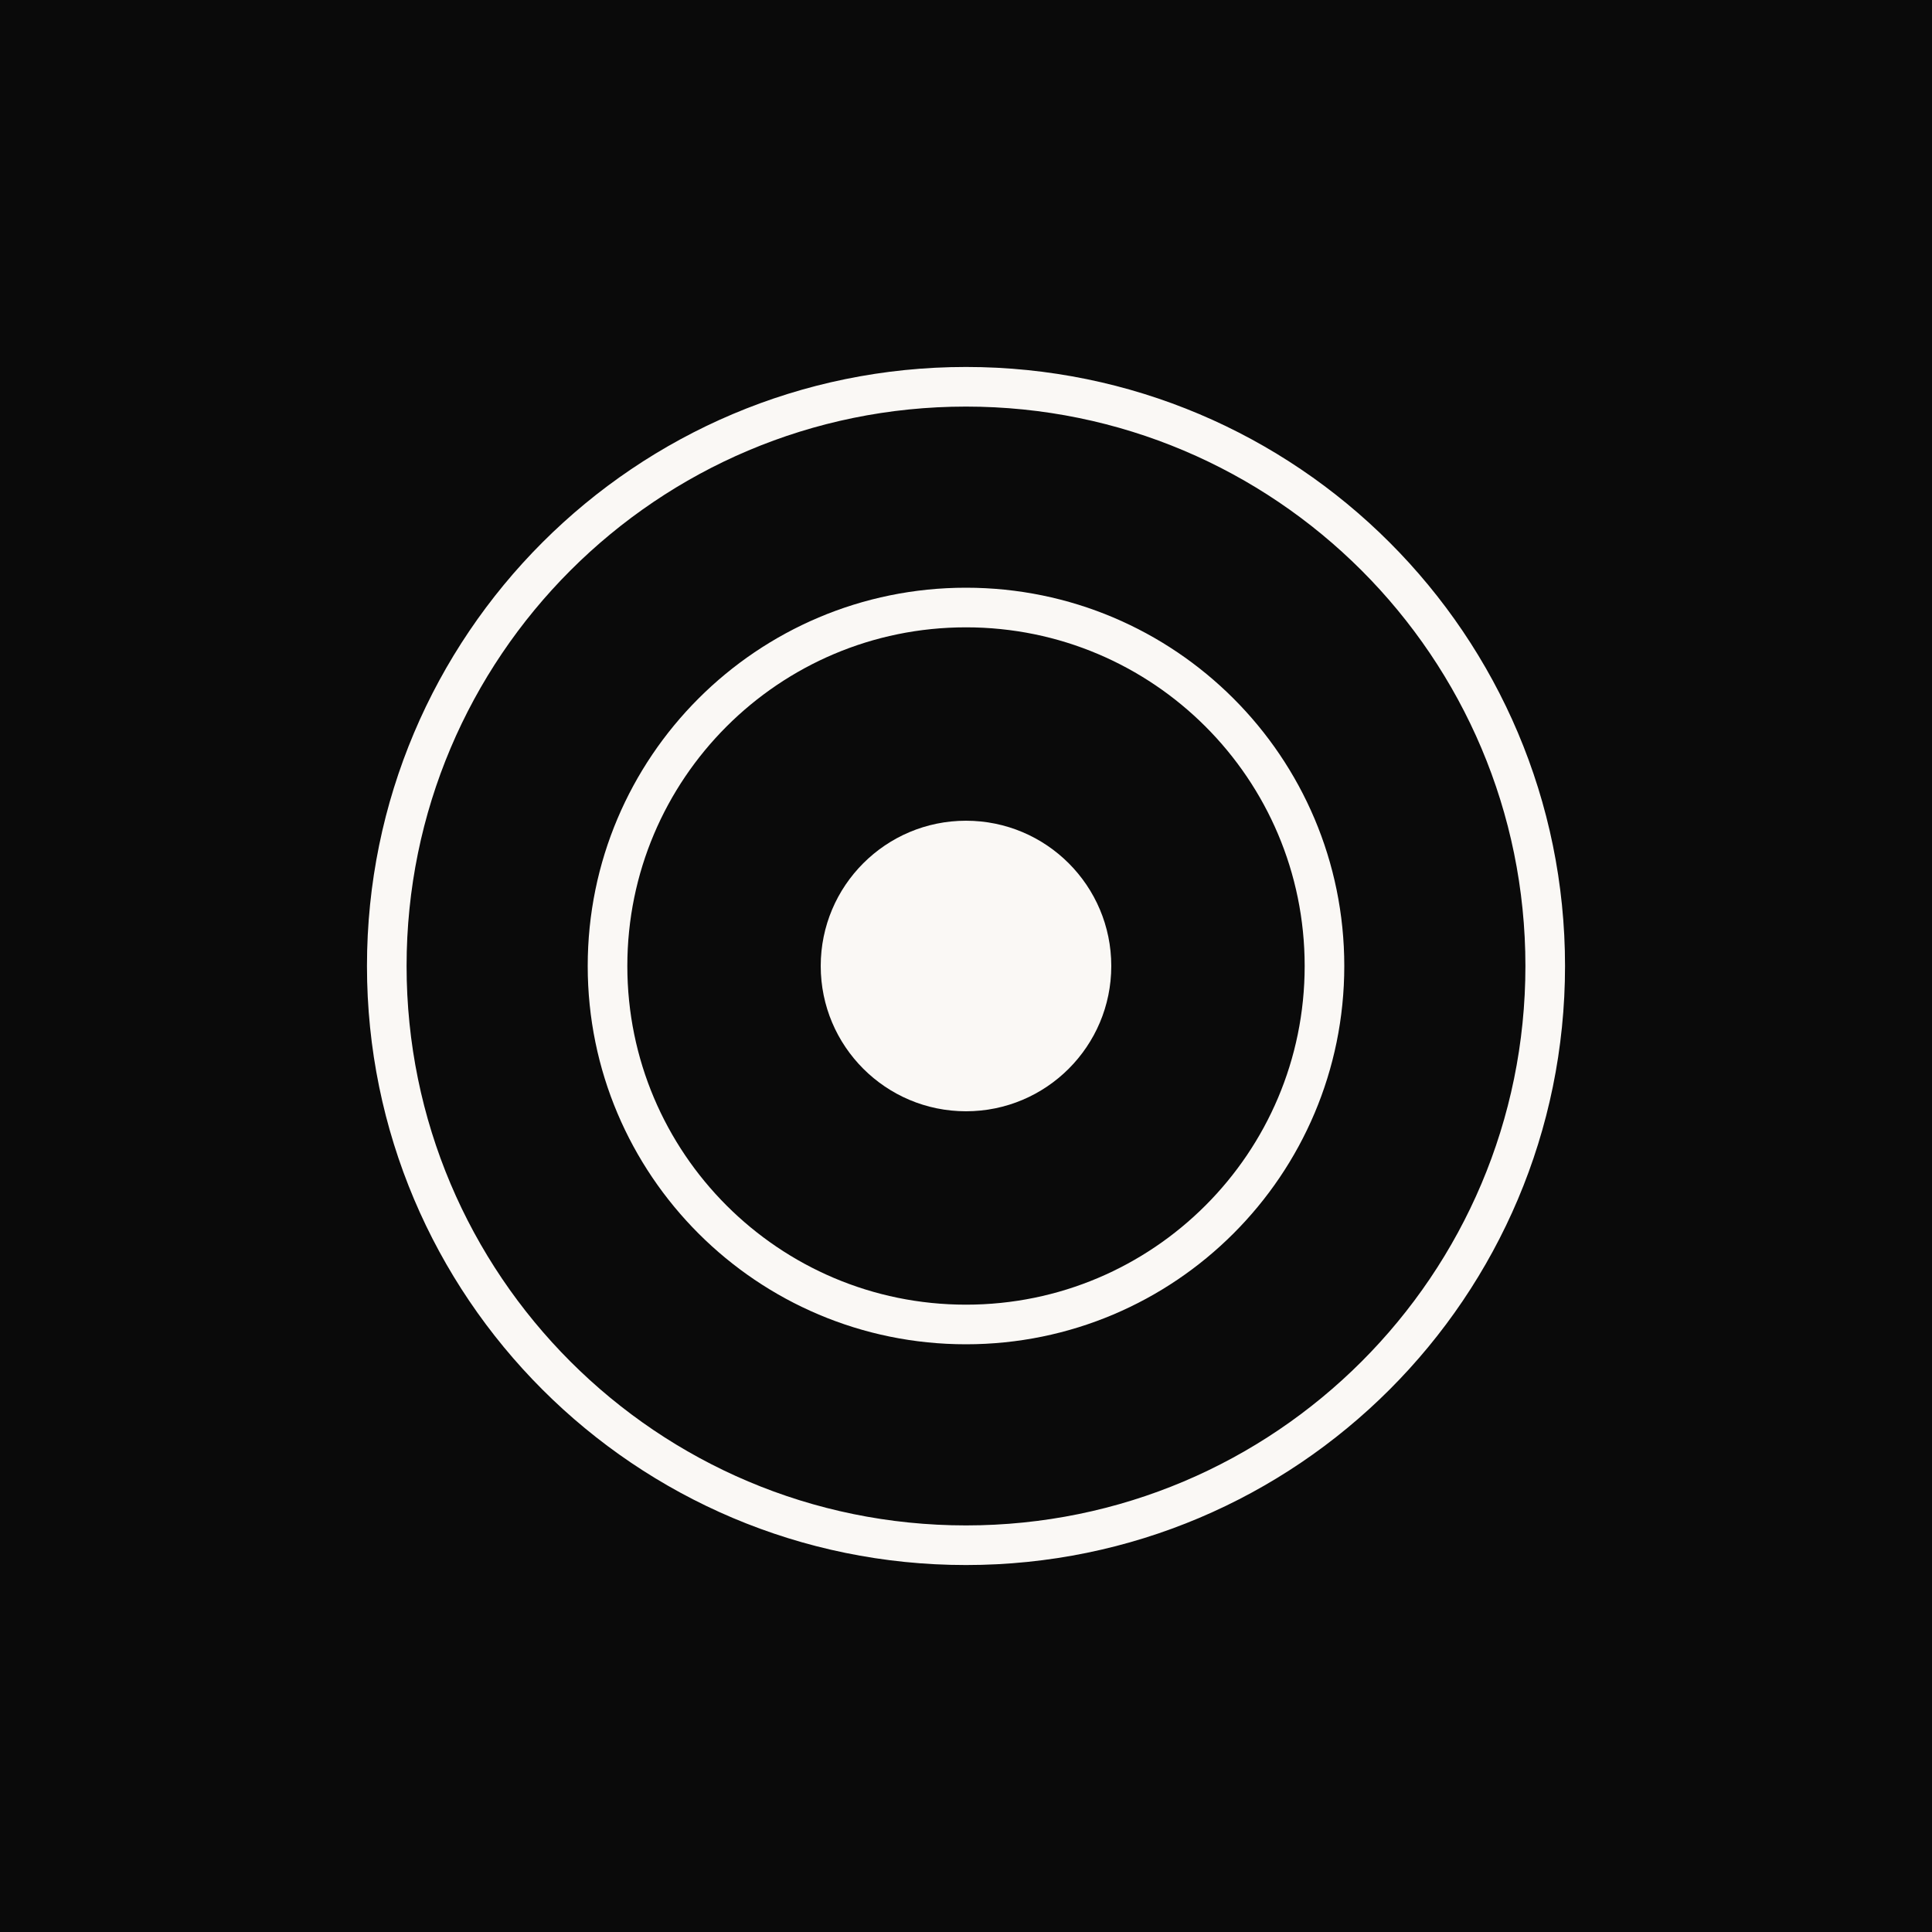
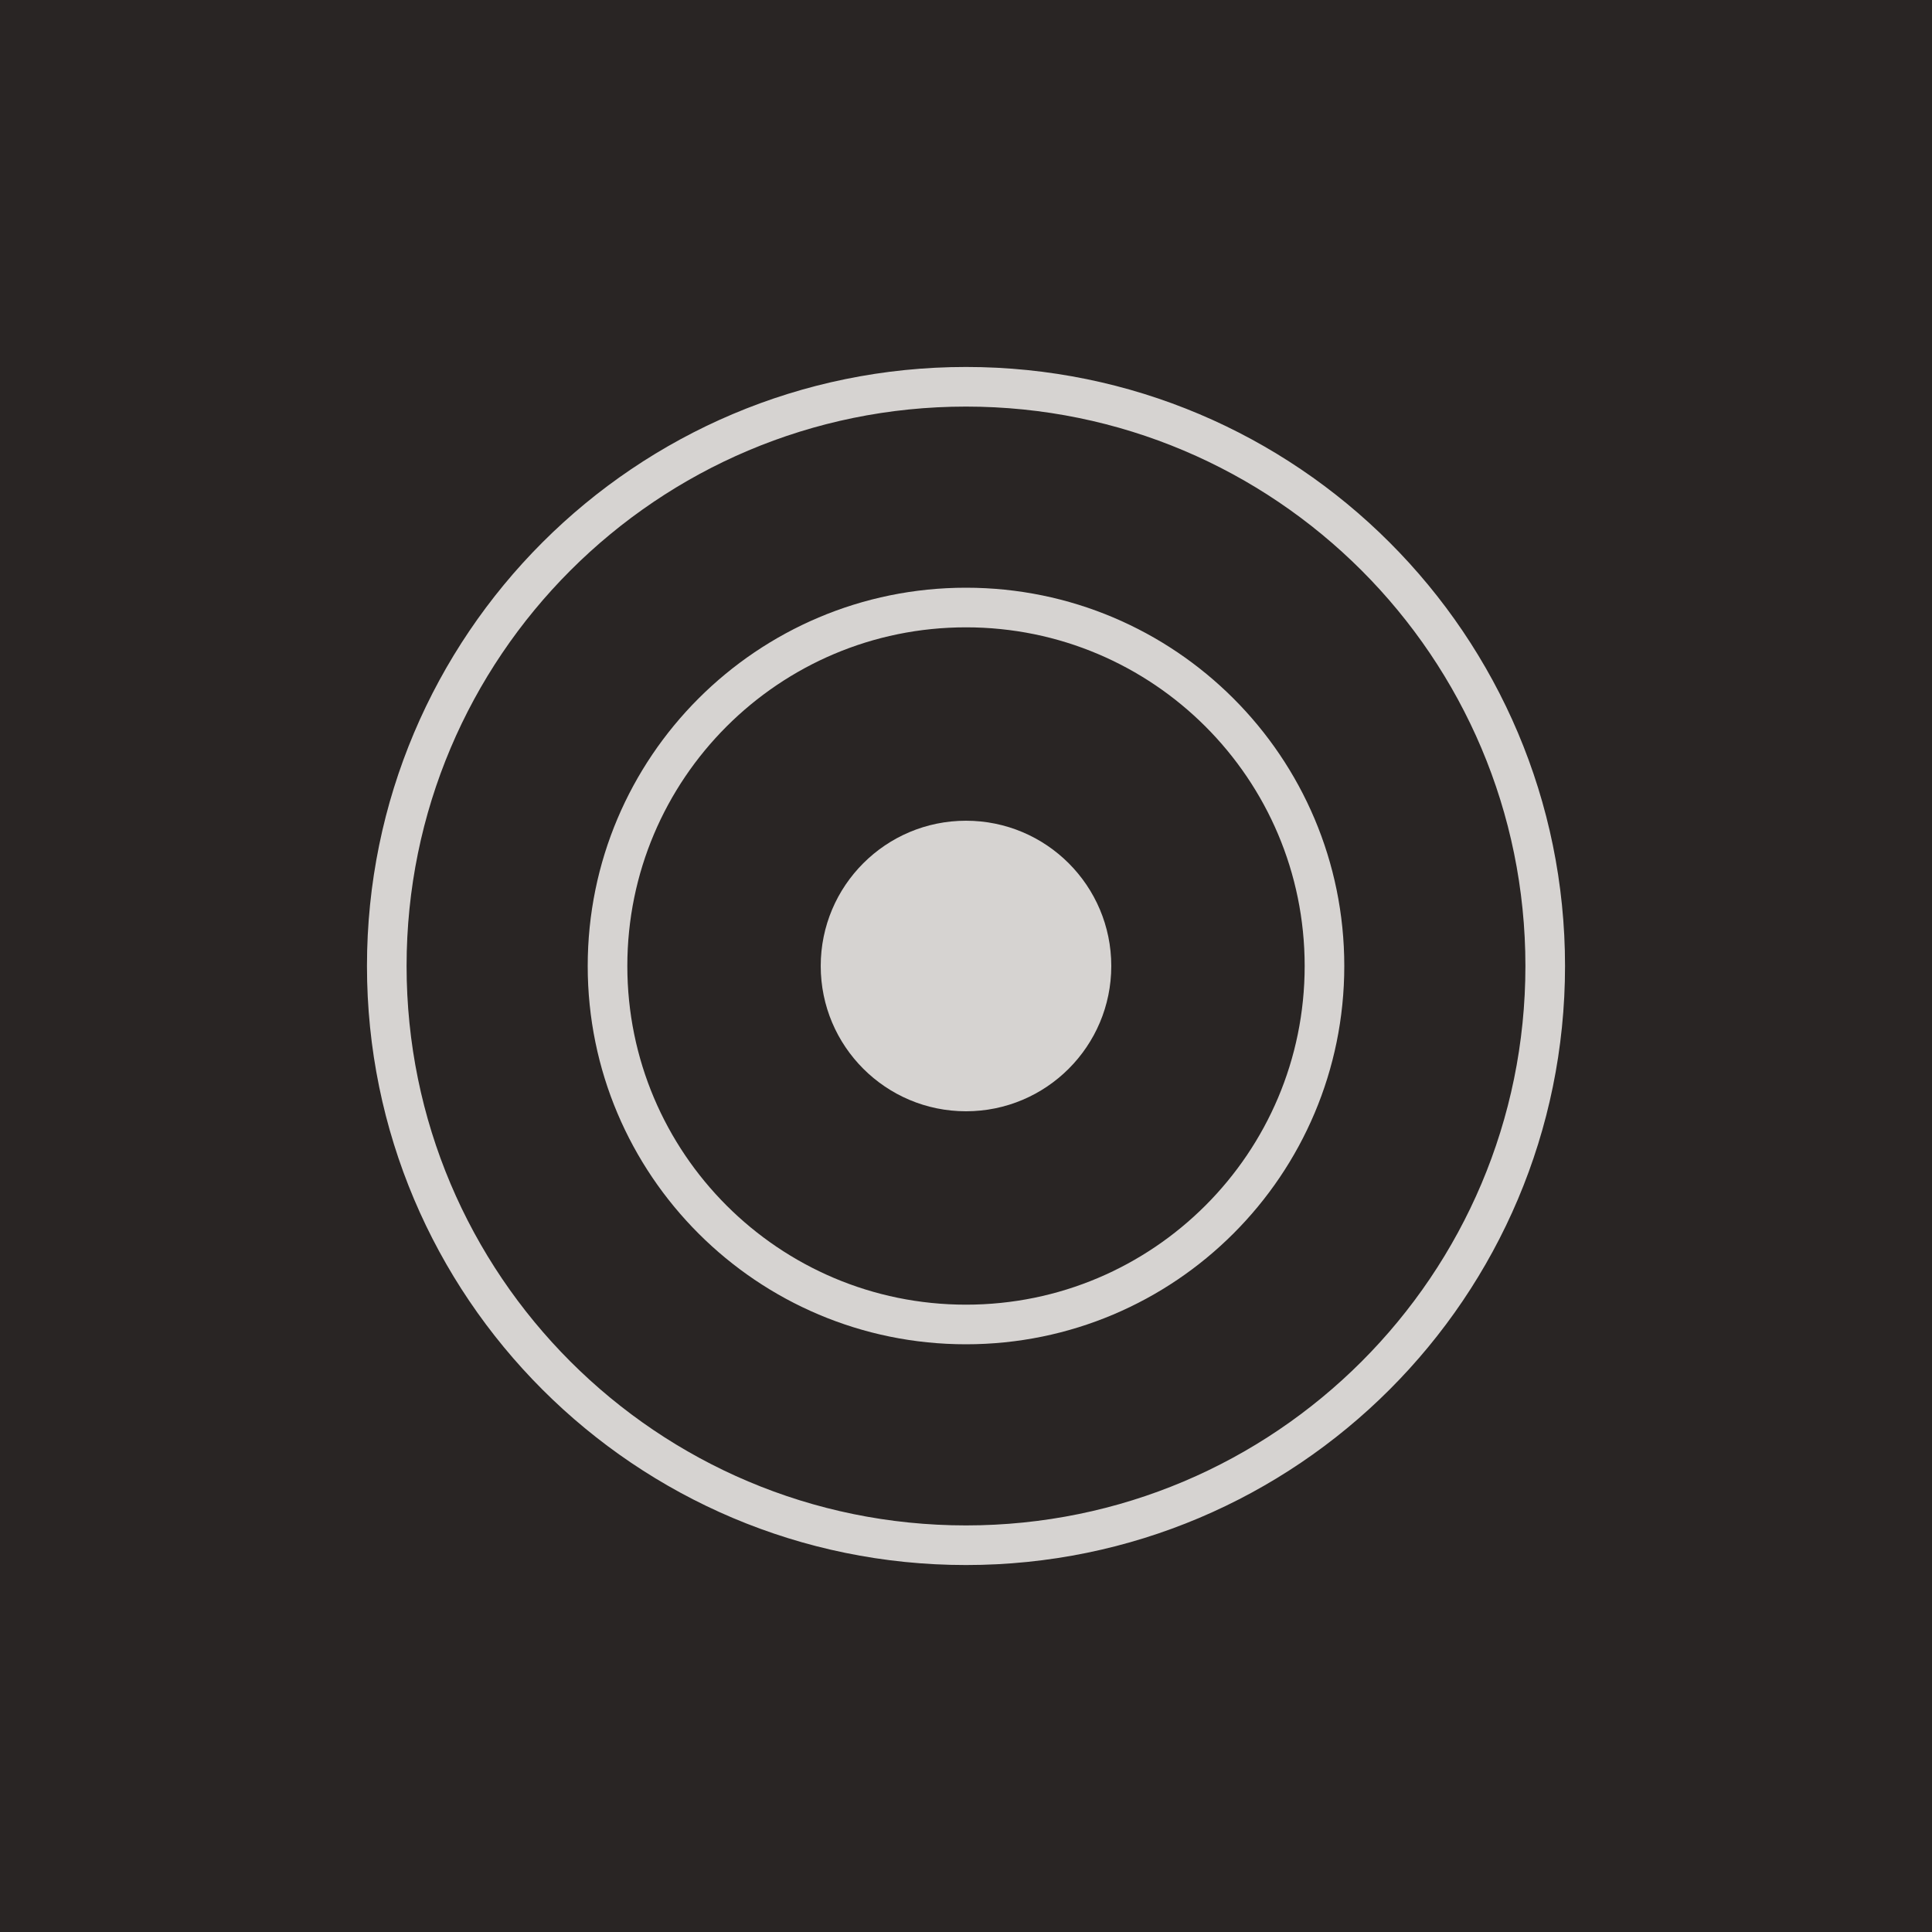
<svg xmlns="http://www.w3.org/2000/svg" width="1024" height="1024" viewBox="0 0 1024 1024">
-   <rect width="1024" height="1024" fill="#0A0A0A" />
-   <circle cx="512" cy="512" r="307" stroke="#FAF8F5" stroke-width="21" fill="none" />
-   <circle cx="512" cy="512" r="190" stroke="#FAF8F5" stroke-width="21" fill="none" />
-   <circle cx="512" cy="512" r="77" fill="#FAF8F5" />
+   <rect width="1024" height="1024" fill="#292524" />
+   <circle cx="512" cy="512" r="307" stroke="#D6D3D1" stroke-width="21" fill="none" />
+   <circle cx="512" cy="512" r="190" stroke="#D6D3D1" stroke-width="21" fill="none" />
+   <circle cx="512" cy="512" r="77" fill="#D6D3D1" />
</svg>
